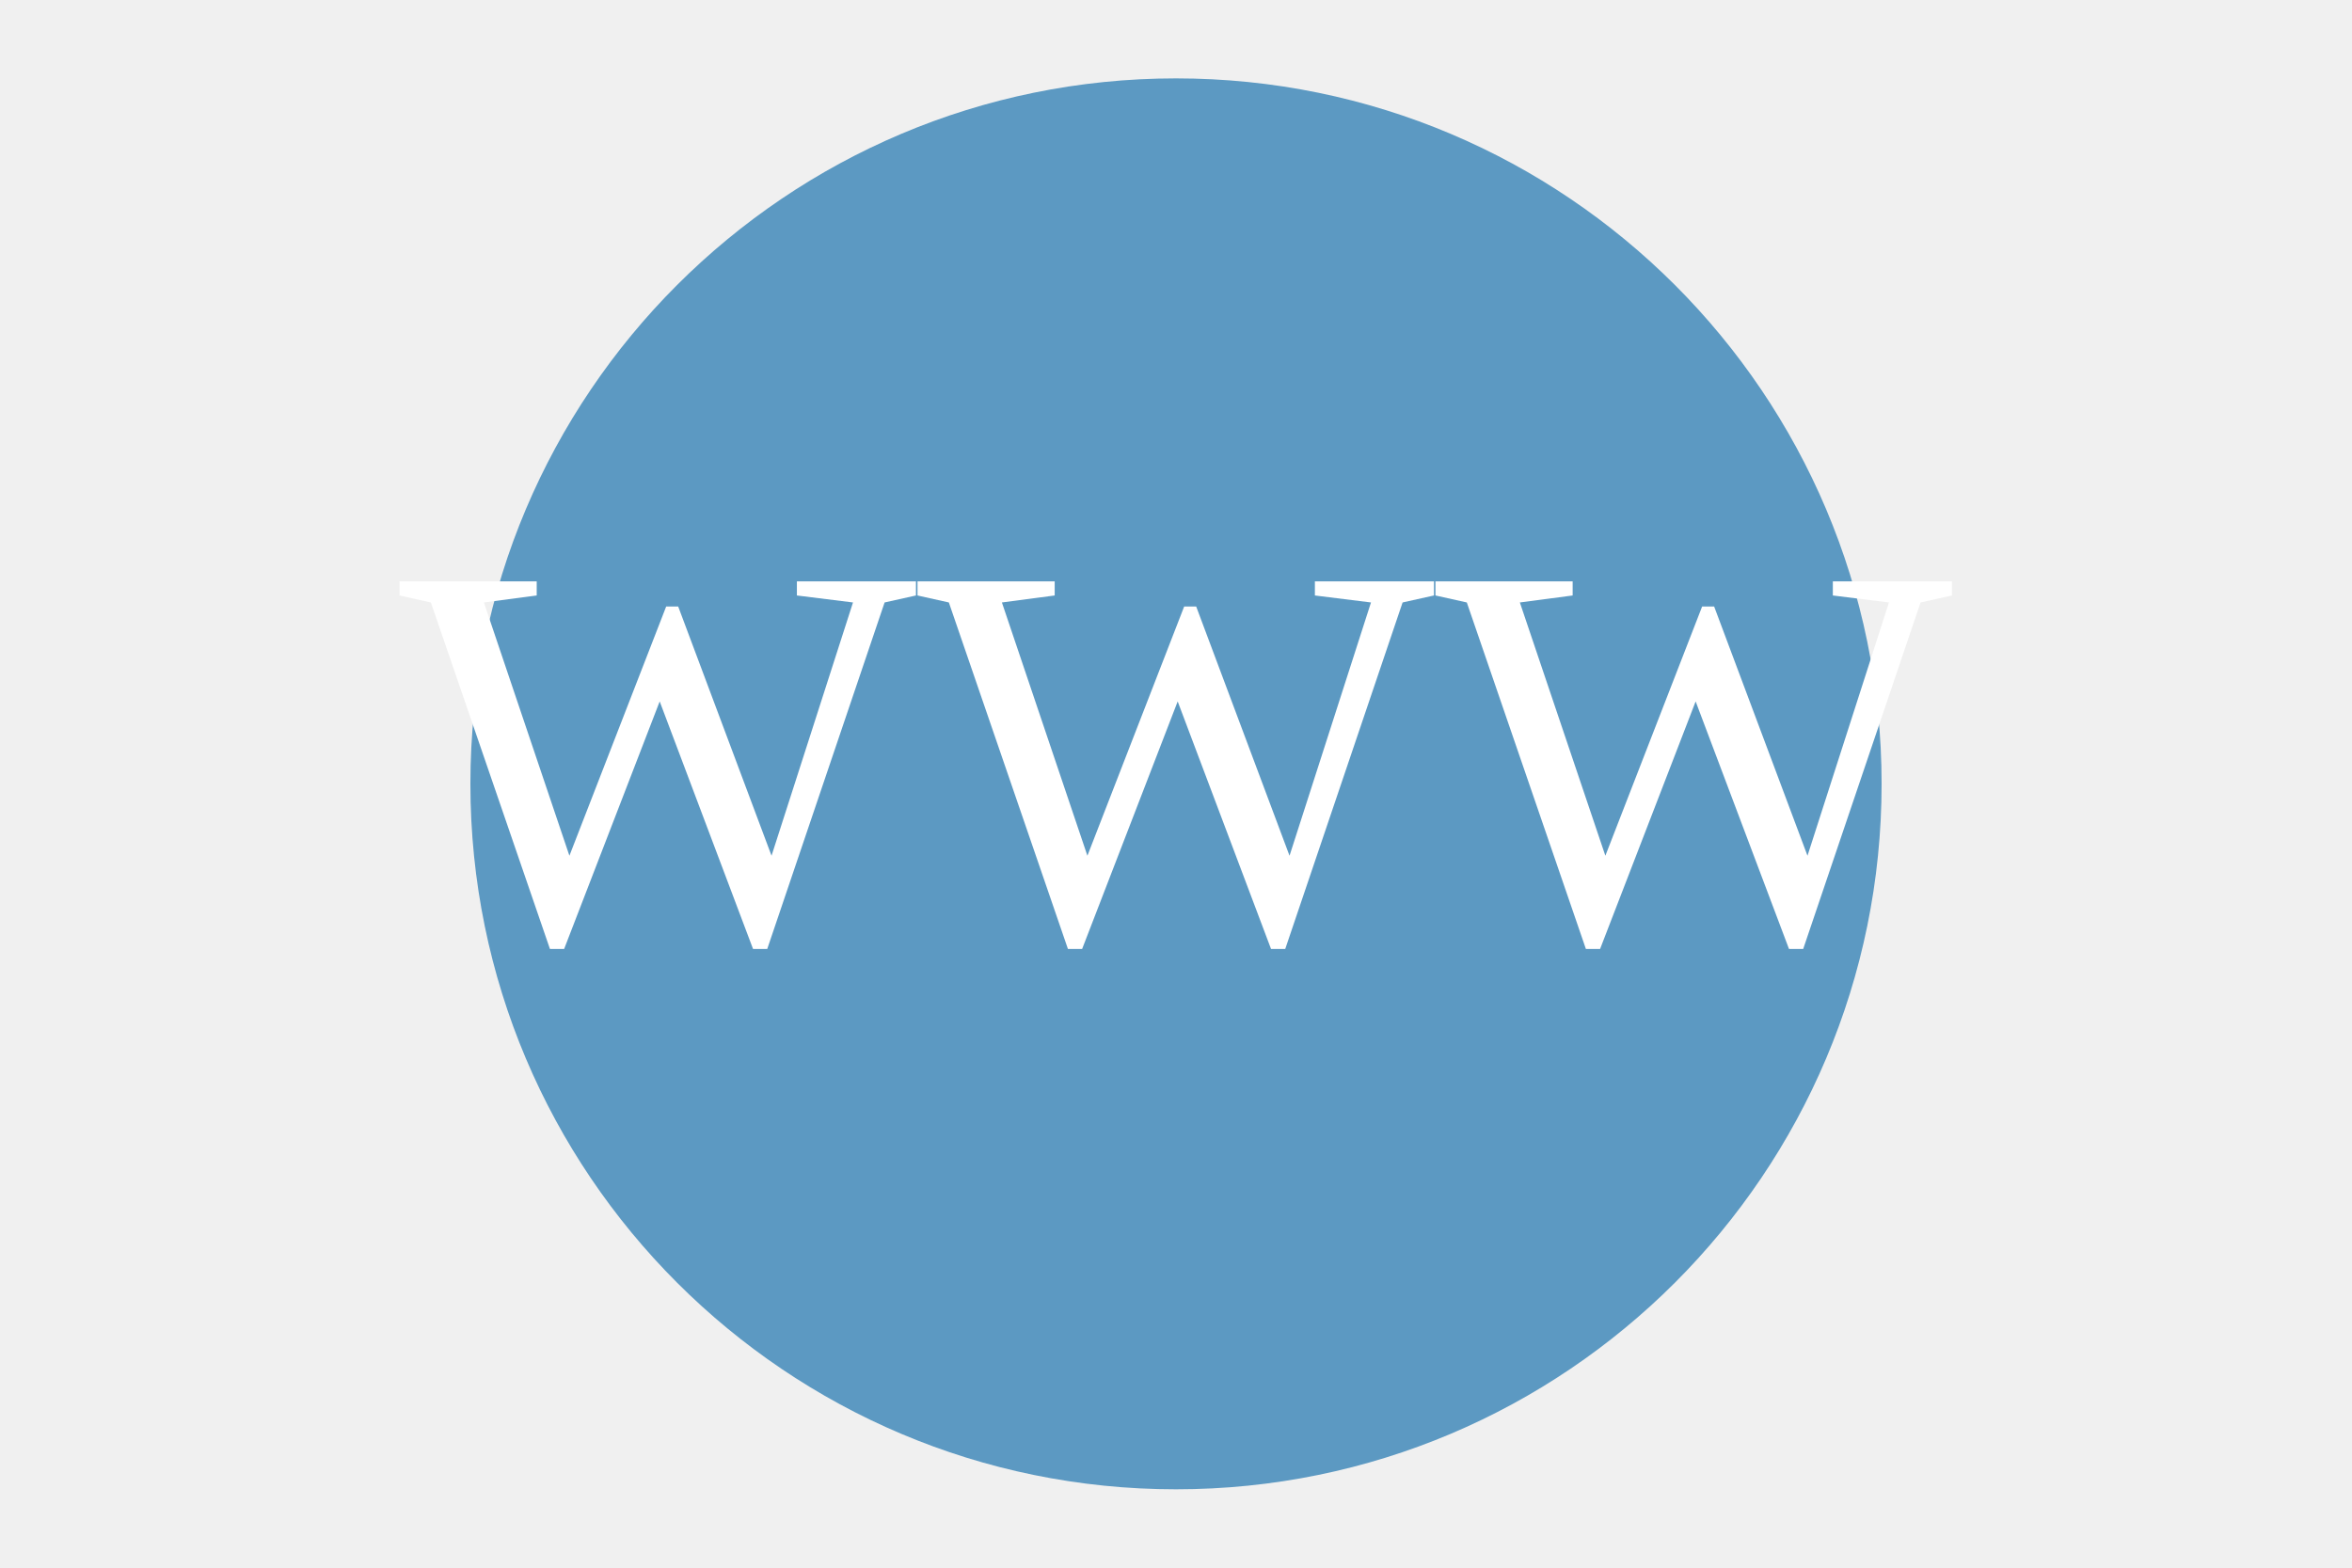
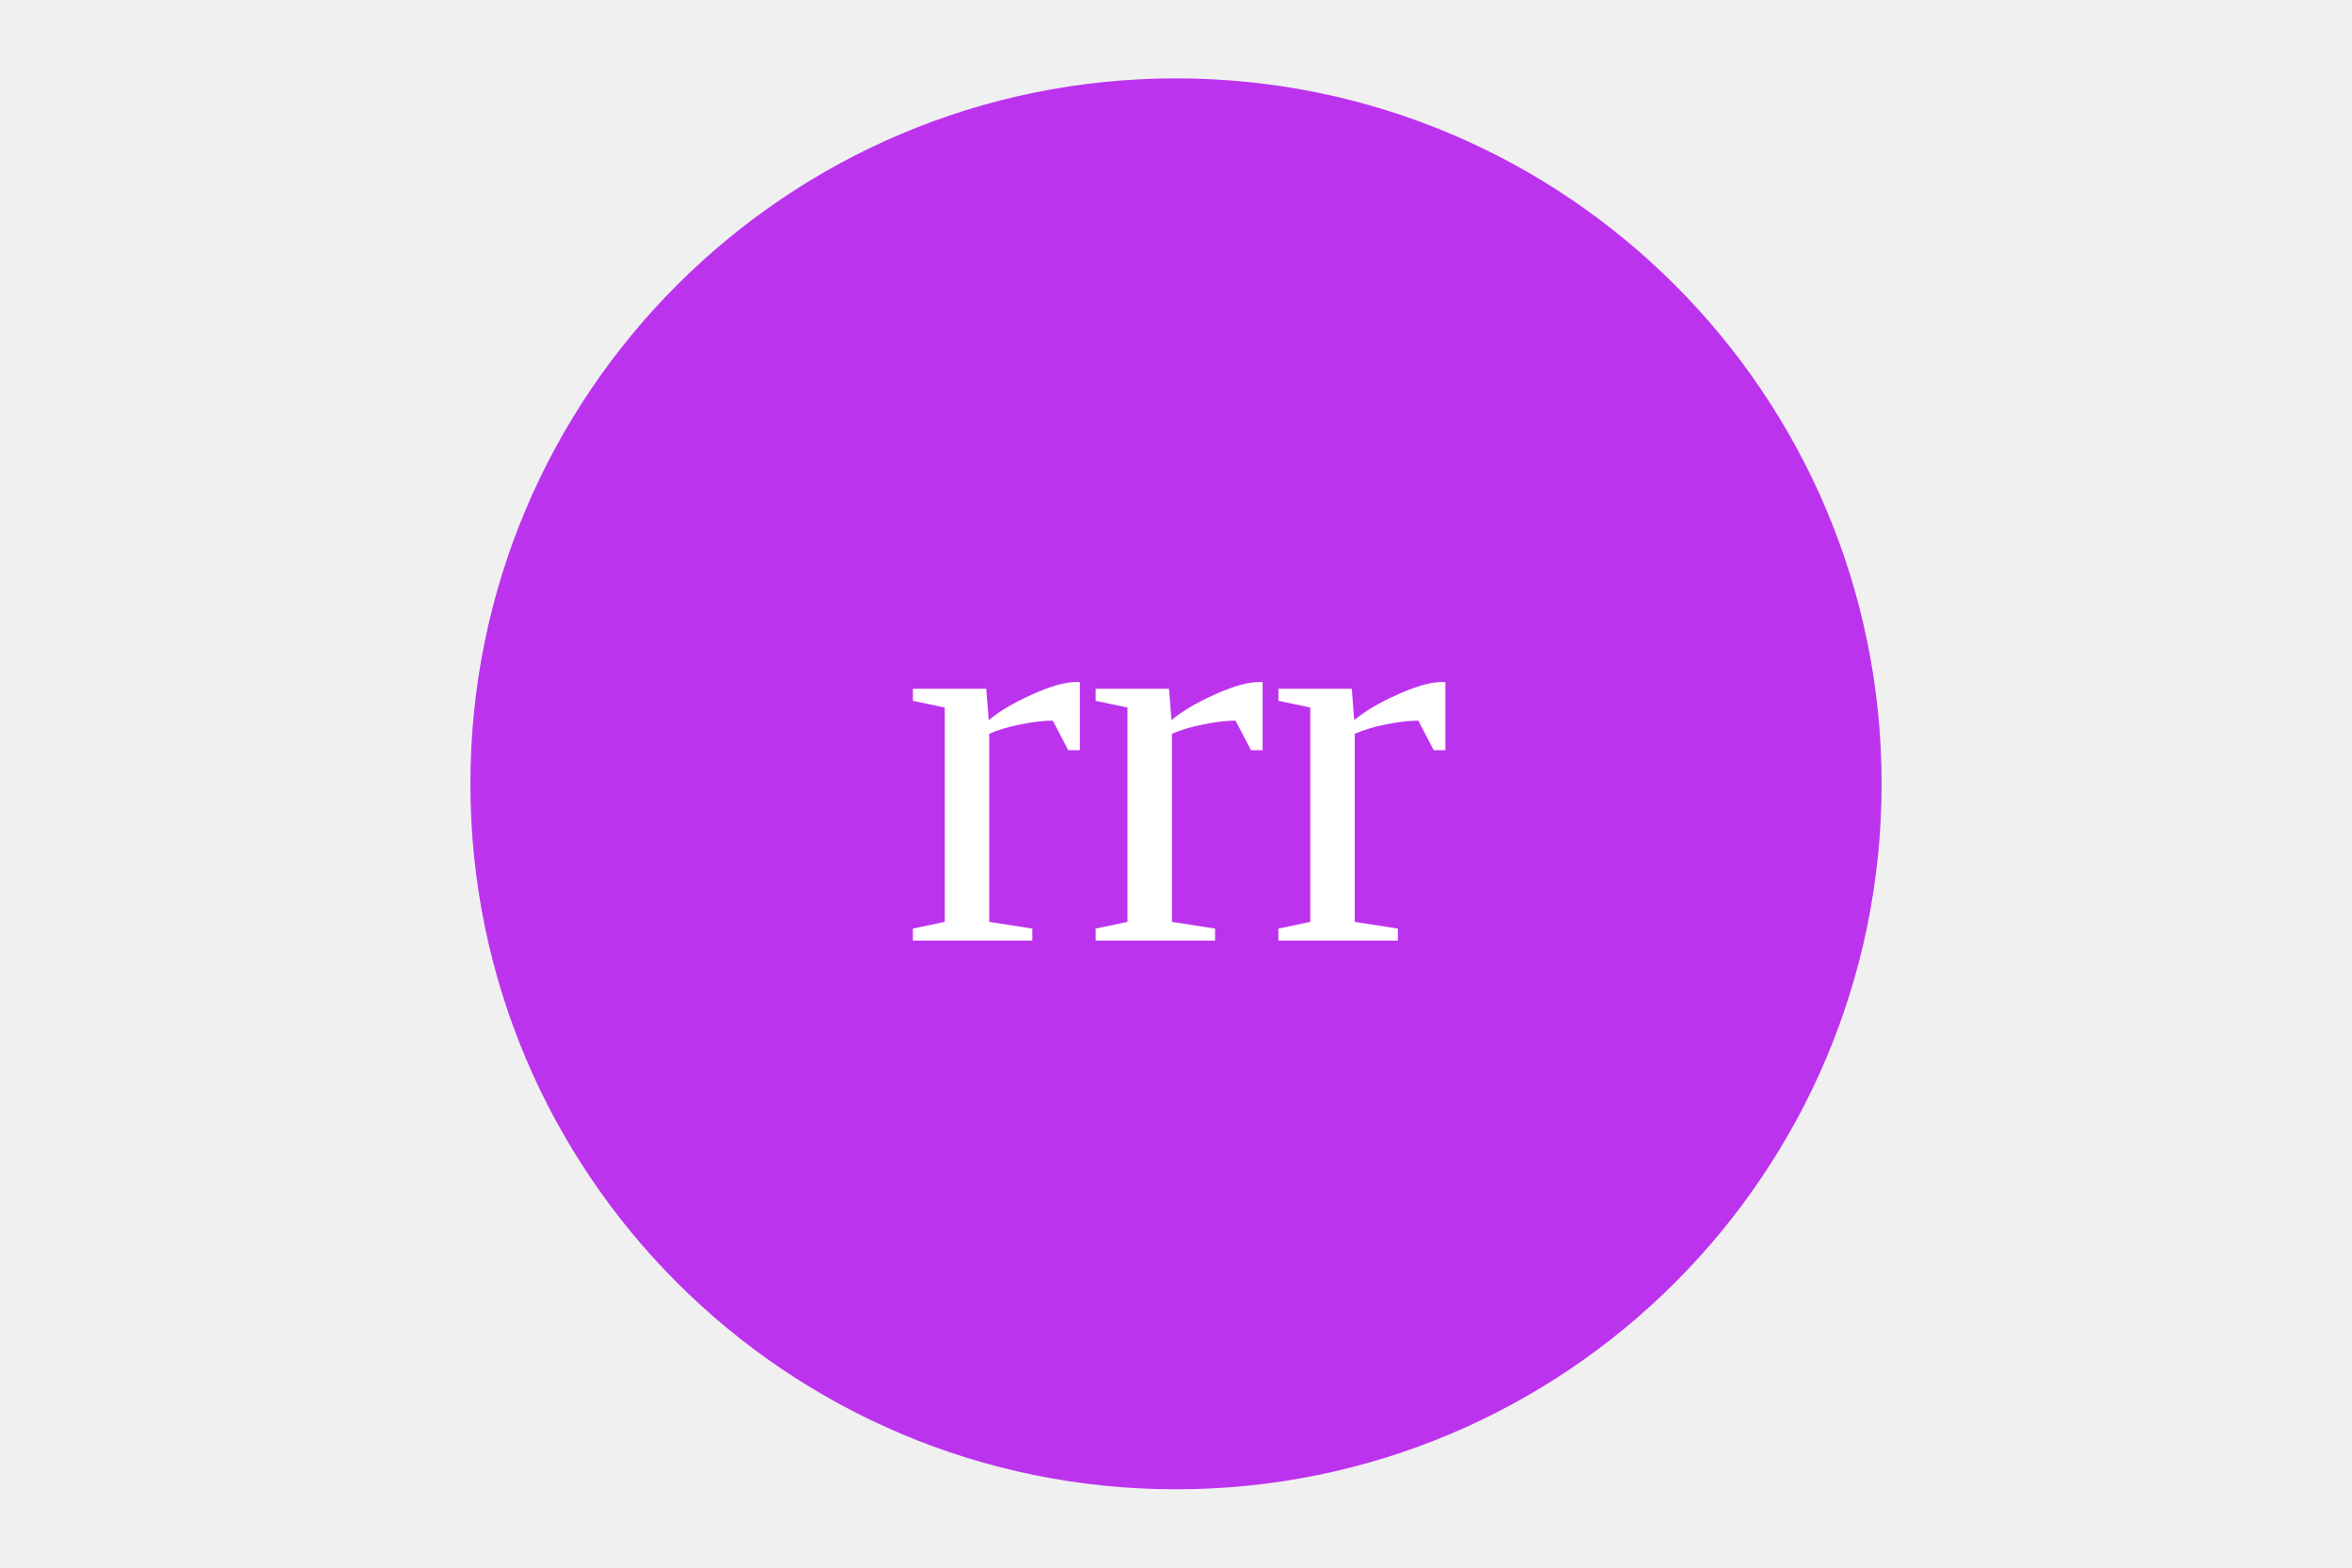
<svg width="300" height="200">
-   <circle cx="150" cy="100" r="90" fill="#5c99c2" />
-   <text x="150" y="120" font-size="70" text-anchor="middle" alignment-baseline="middle" fill="#fff">WWW</text>
+   <circle cx="150" cy="100" r="90" fill="#bc33ee" />
+   <text x="150" y="120" font-size="70" text-anchor="middle" alignment-baseline="middle" fill="#ffffff">rrr</text>
</svg>
